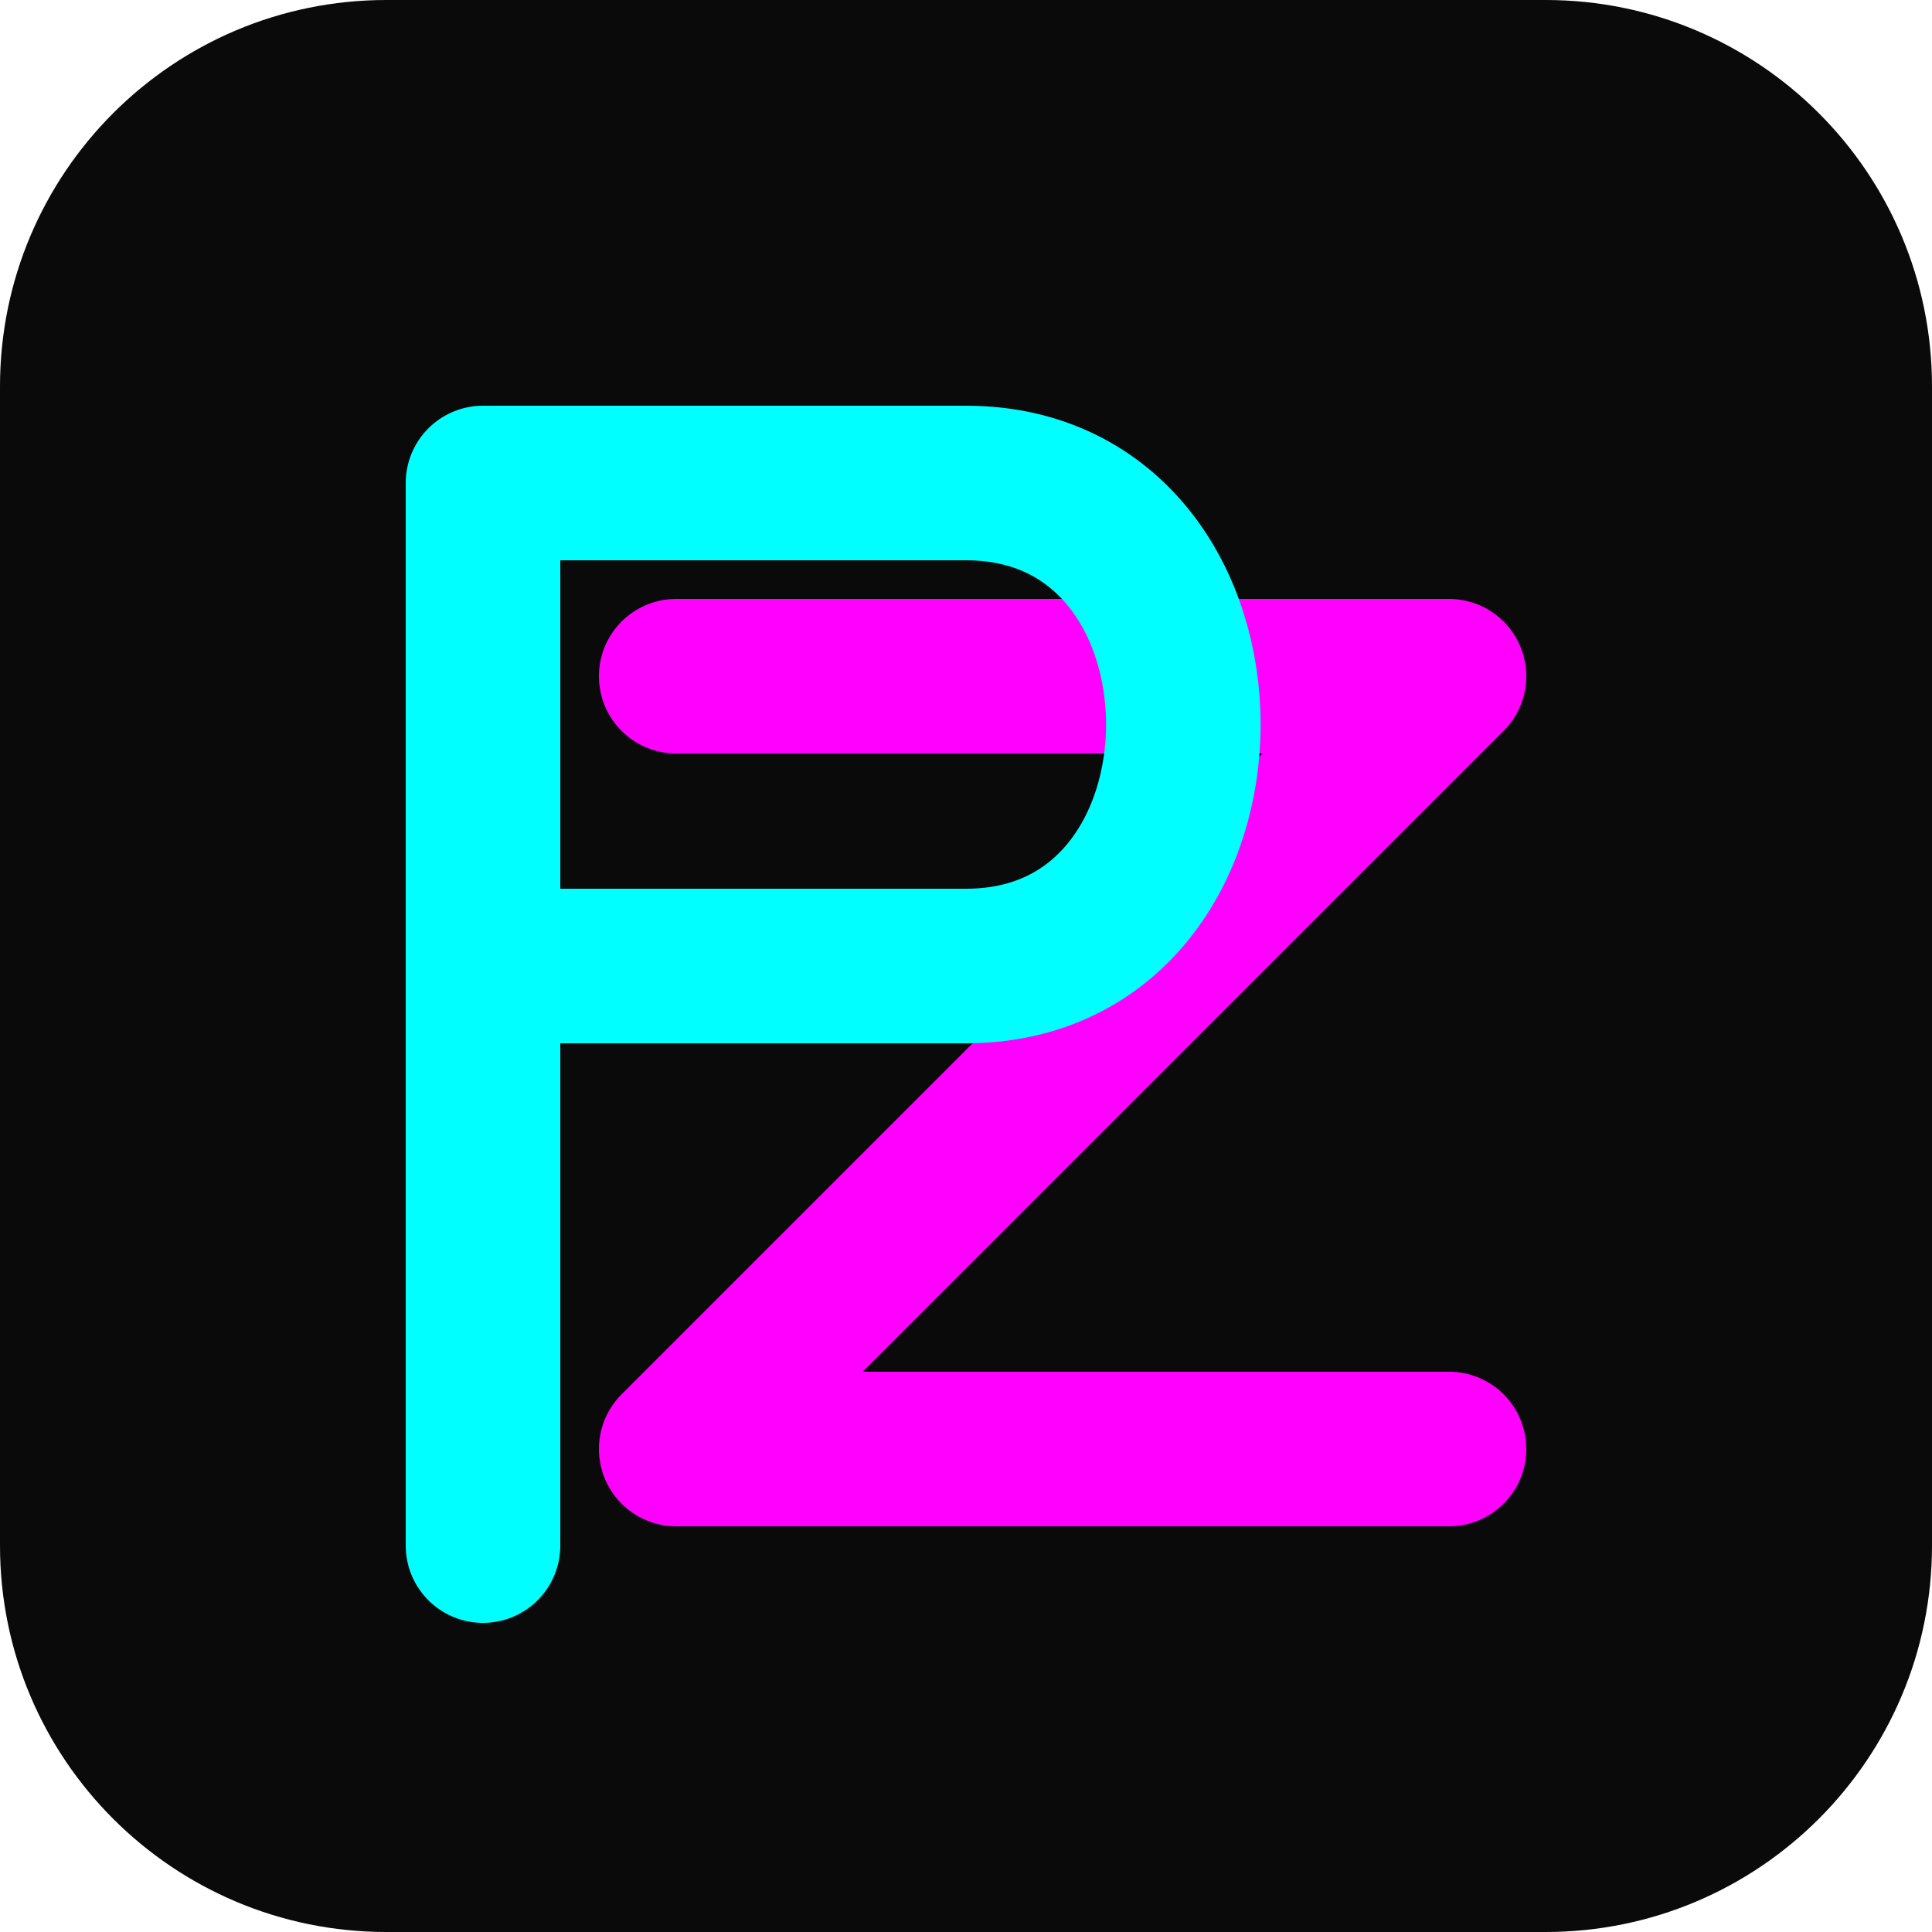
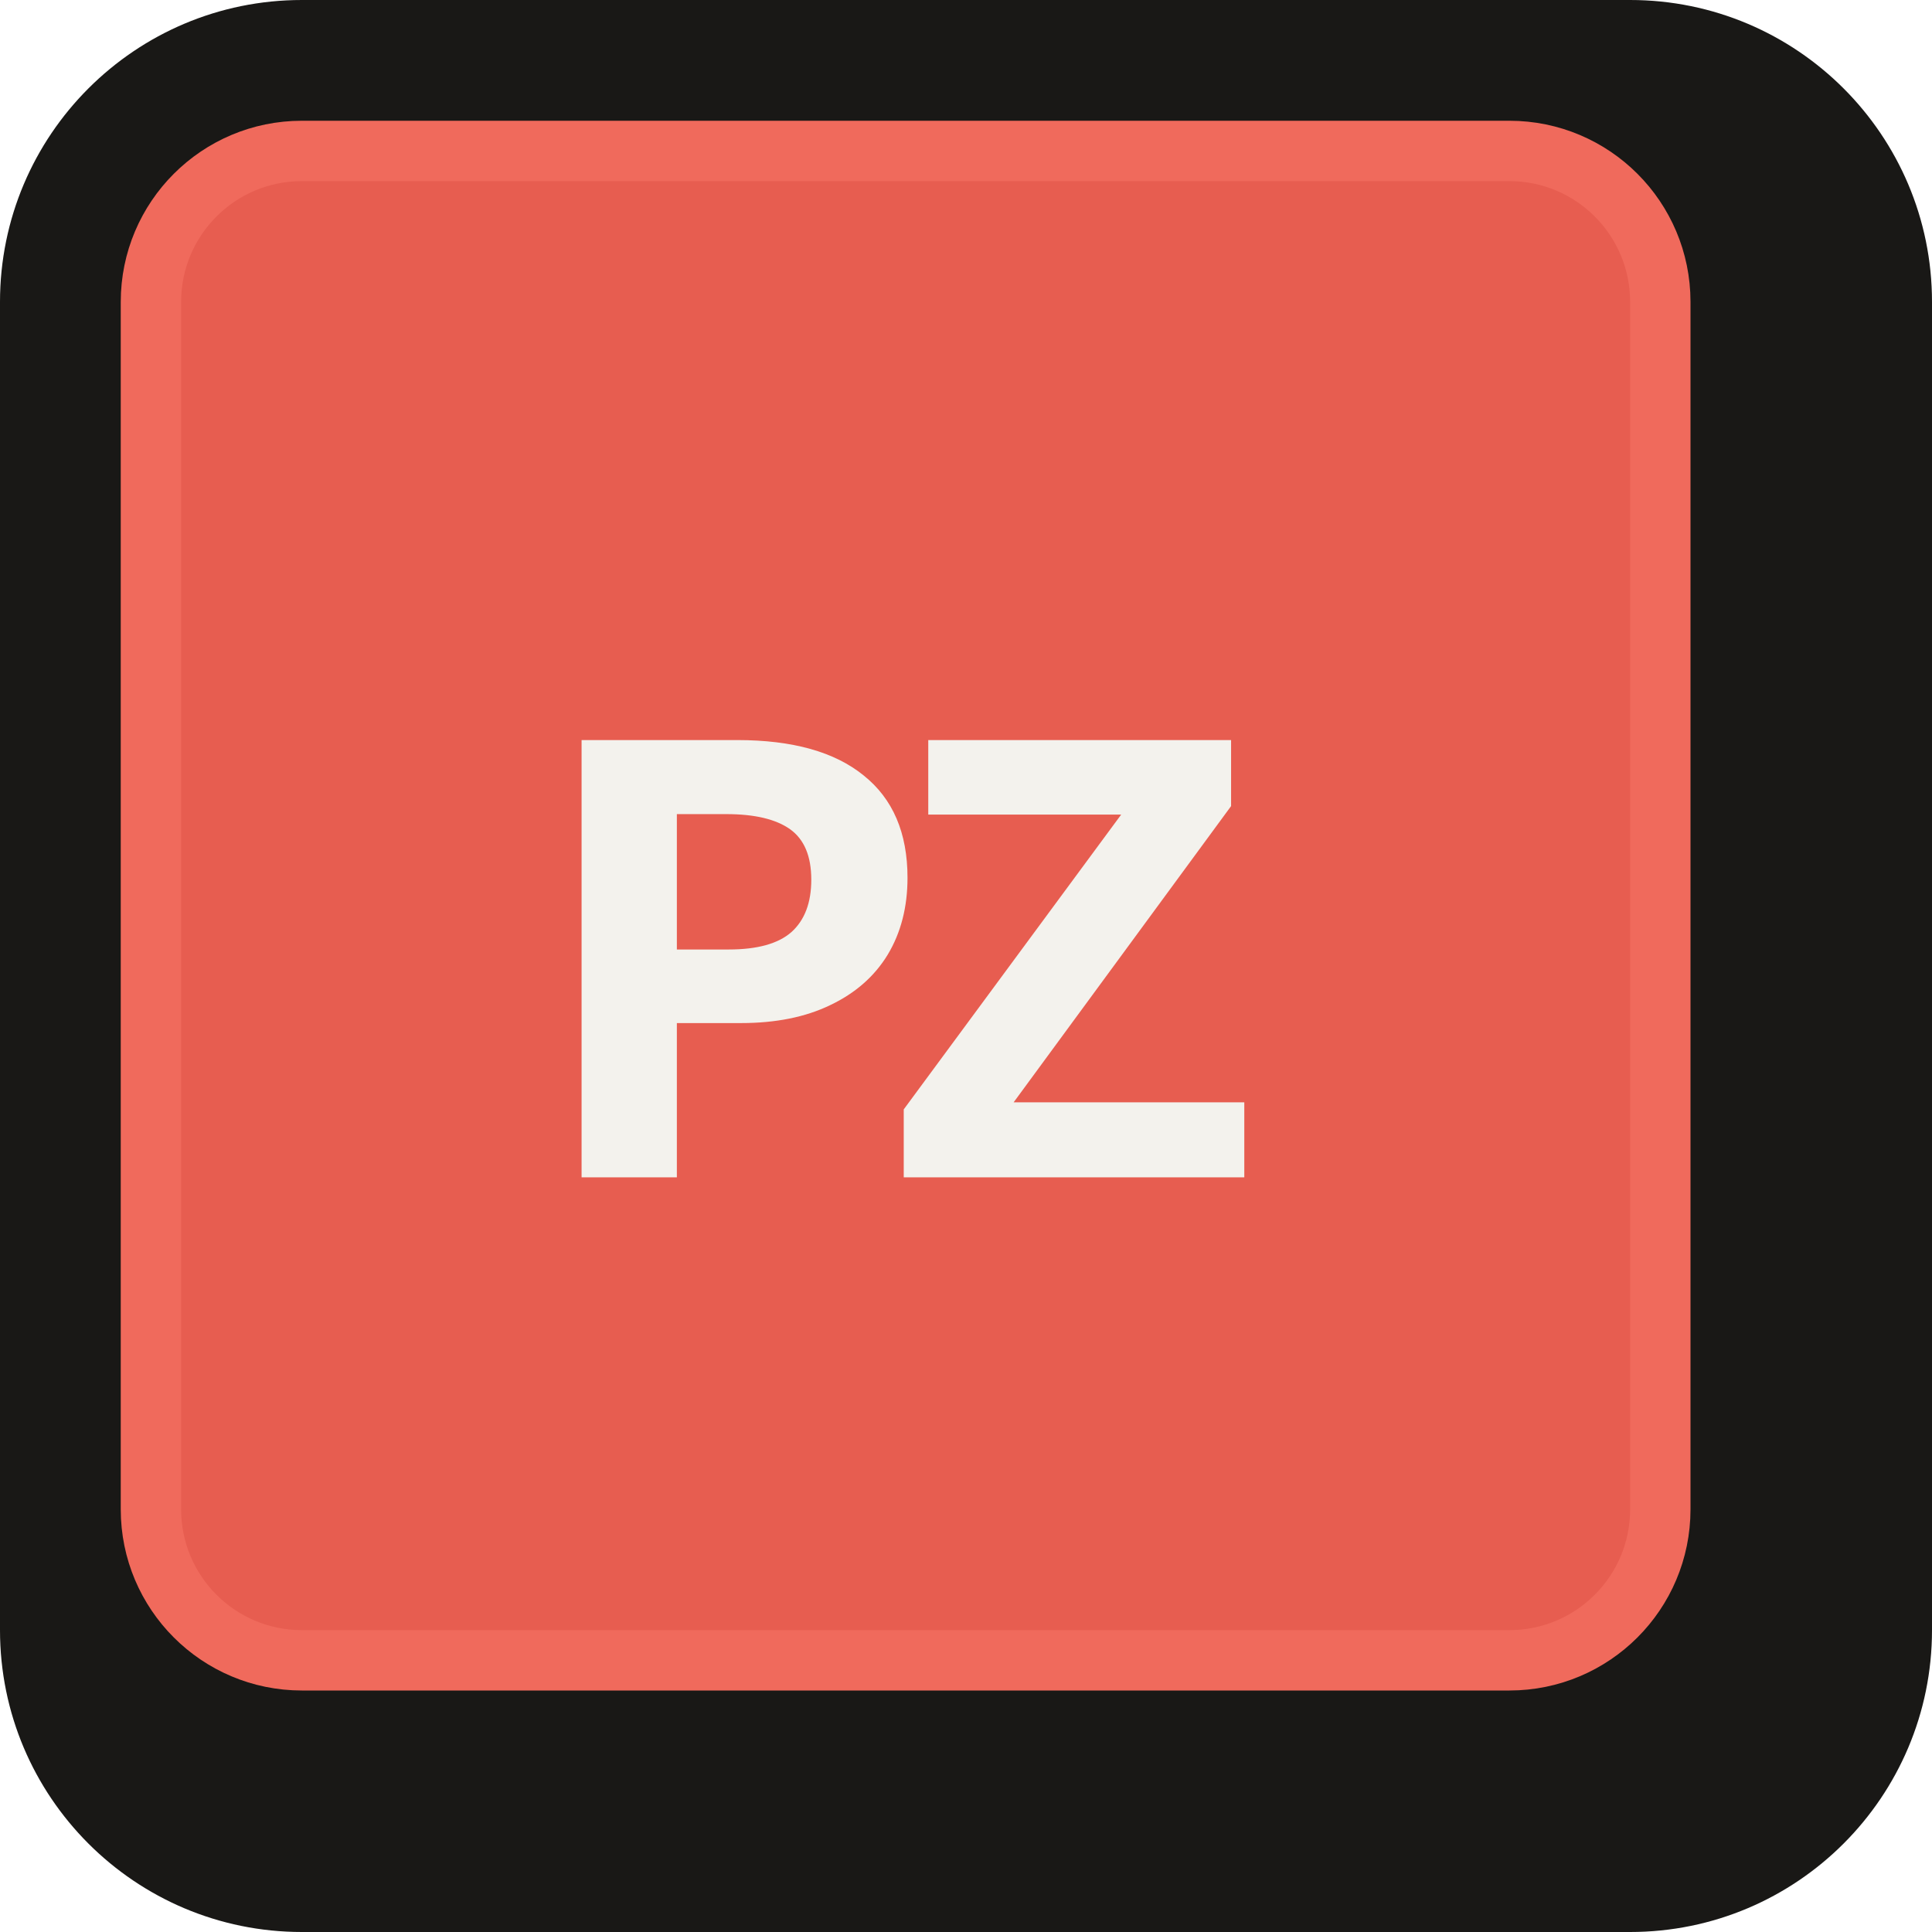
- <svg xmlns="http://www.w3.org/2000/svg" viewBox="0 0 100 100">
-   <rect width="100" height="100" rx="20" fill="#0a0a0a" />
-   <path d="M35 35 H75 L35 75 H75" fill="none" stroke="#ff00ff" stroke-width="8" stroke-linecap="round" stroke-linejoin="round" />
-   <path d="M25 80 V25 H50 C65 25 65 50 50 50 H25" fill="none" stroke="#00ffff" stroke-width="8" stroke-linecap="round" stroke-linejoin="round" />
+ <svg xmlns="http://www.w3.org/2000/svg" viewBox="0 0 64 64">
+   <rect width="64" height="64" rx="10" fill="#191816" />
+   <rect x="5" y="5" width="50" height="50" rx="5" fill="#e75d50" stroke="#f06a5c" stroke-width="2" />
+   <text x="30" y="39" text-anchor="middle" font-family="Courier New, monospace" font-size="22" font-weight="700" letter-spacing="-2" fill="#f3f2ed">PZ</text>
</svg>
